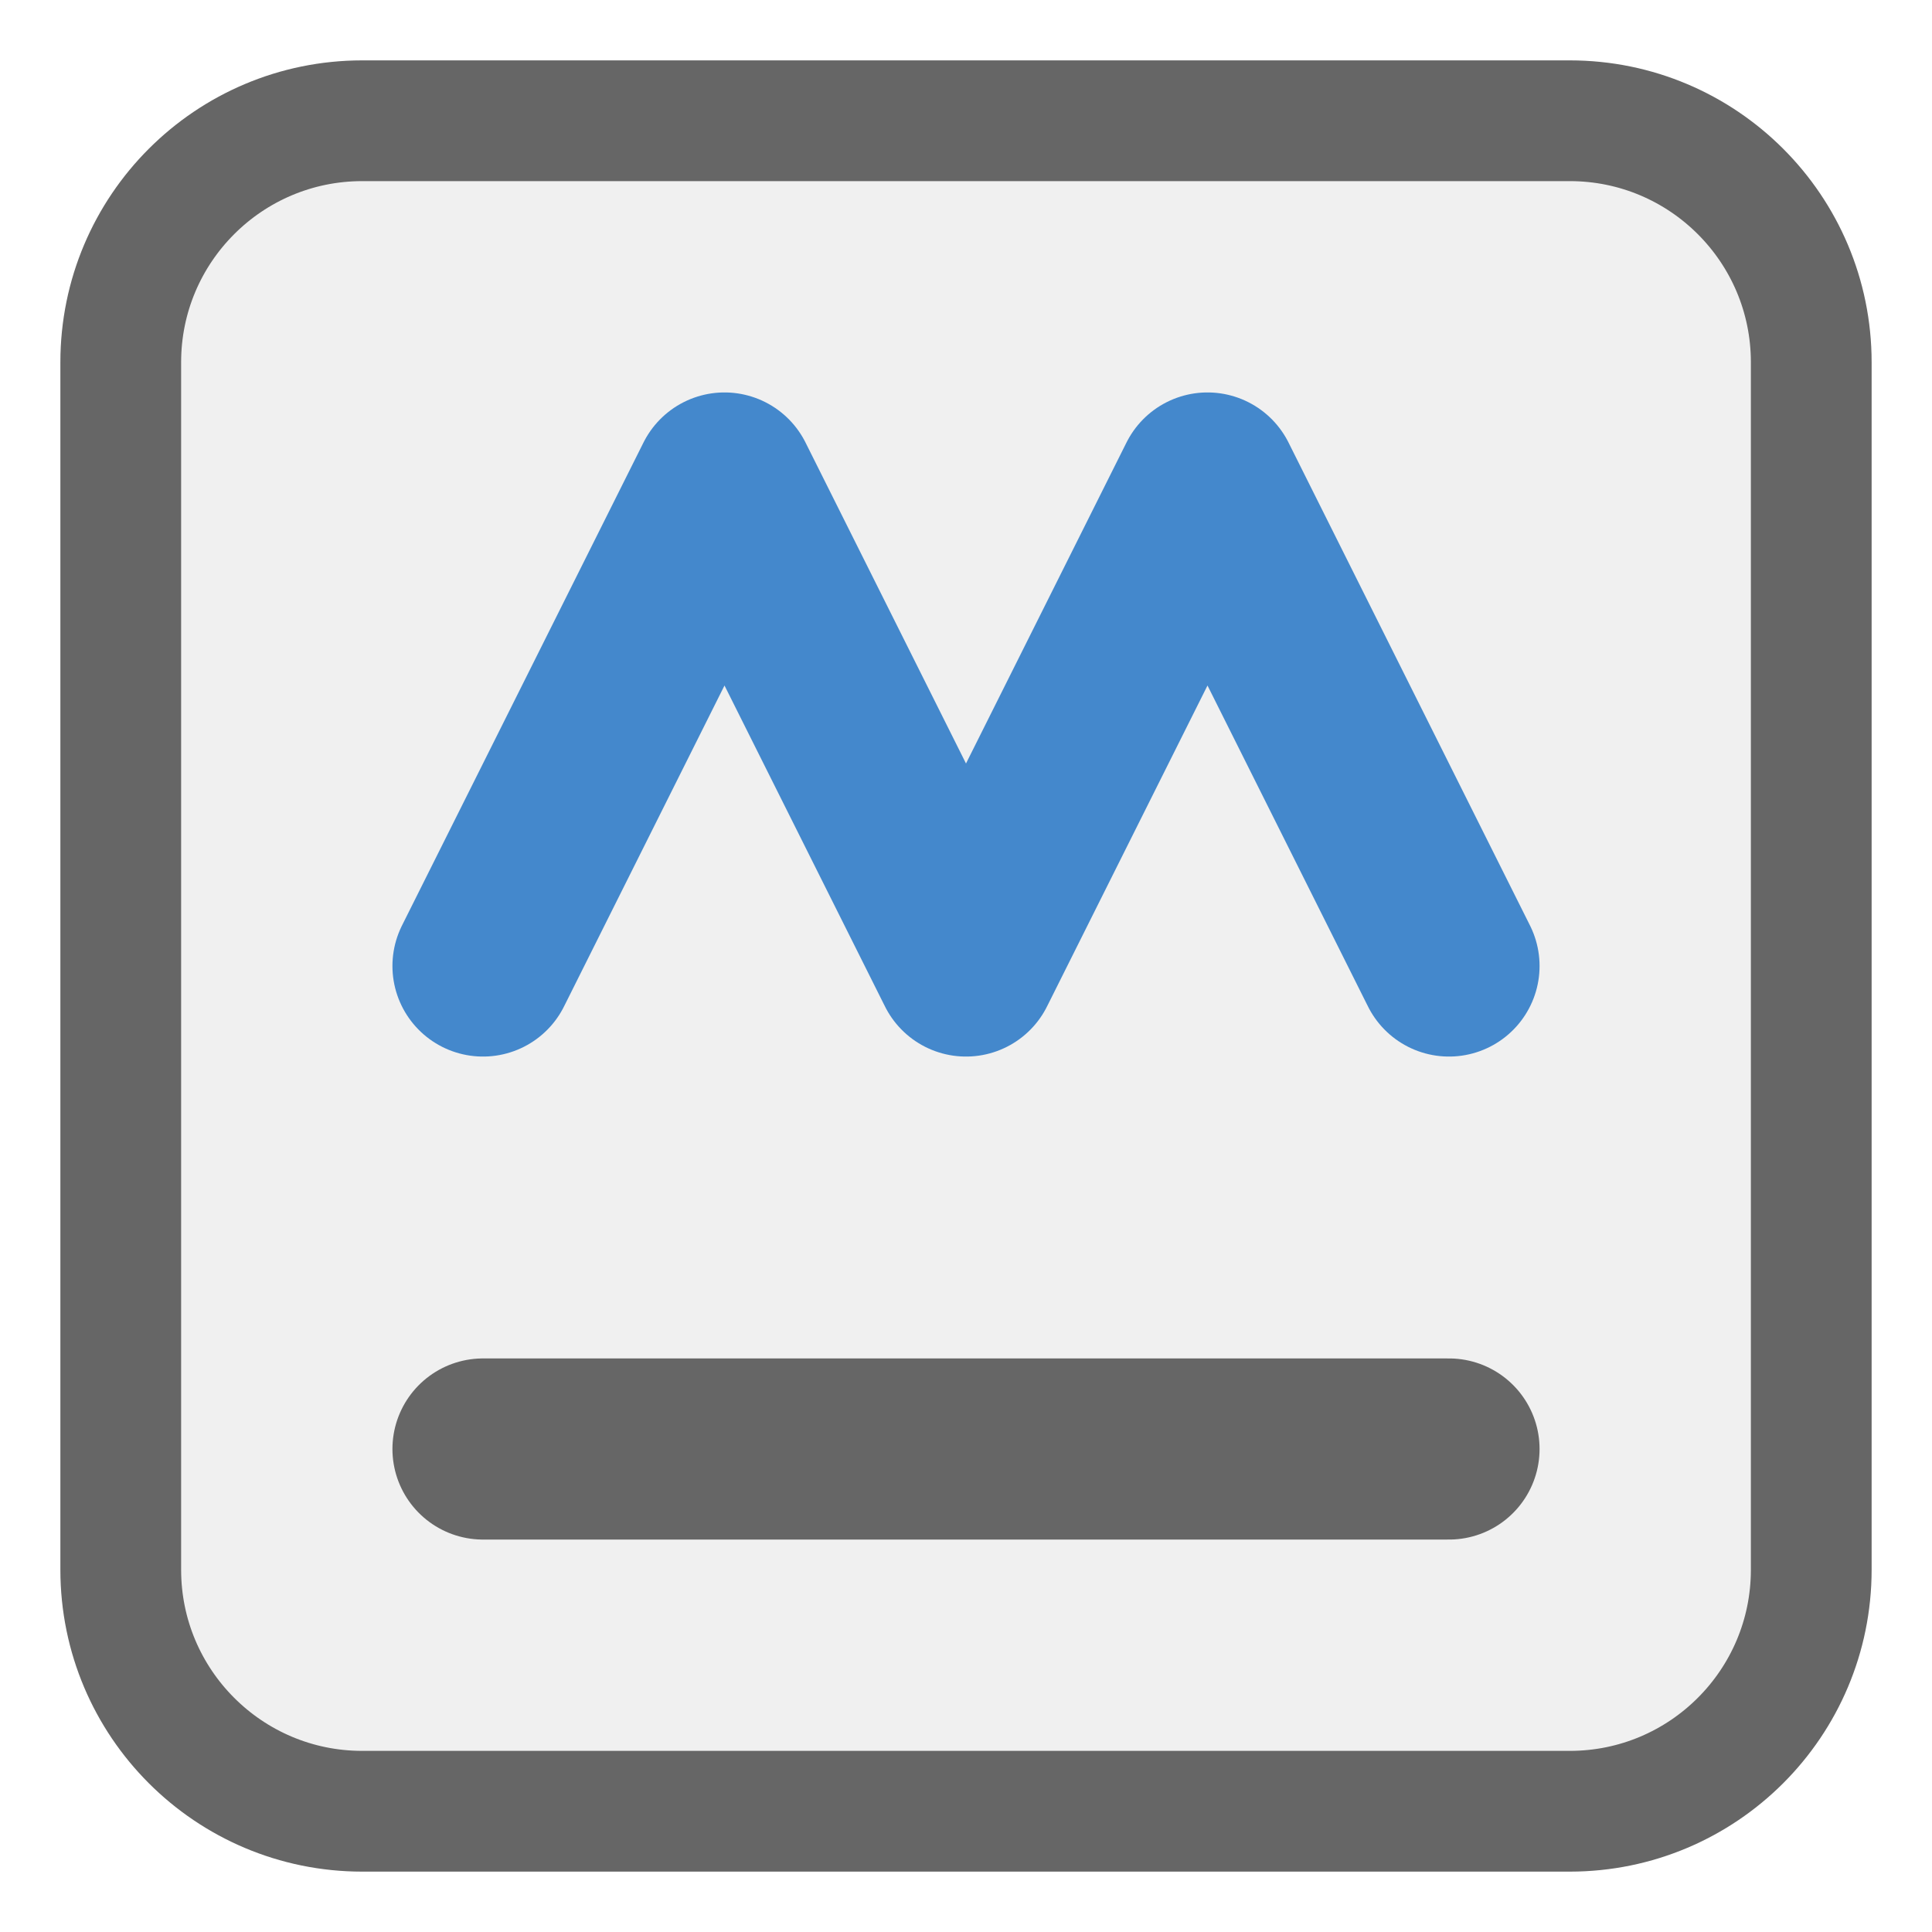
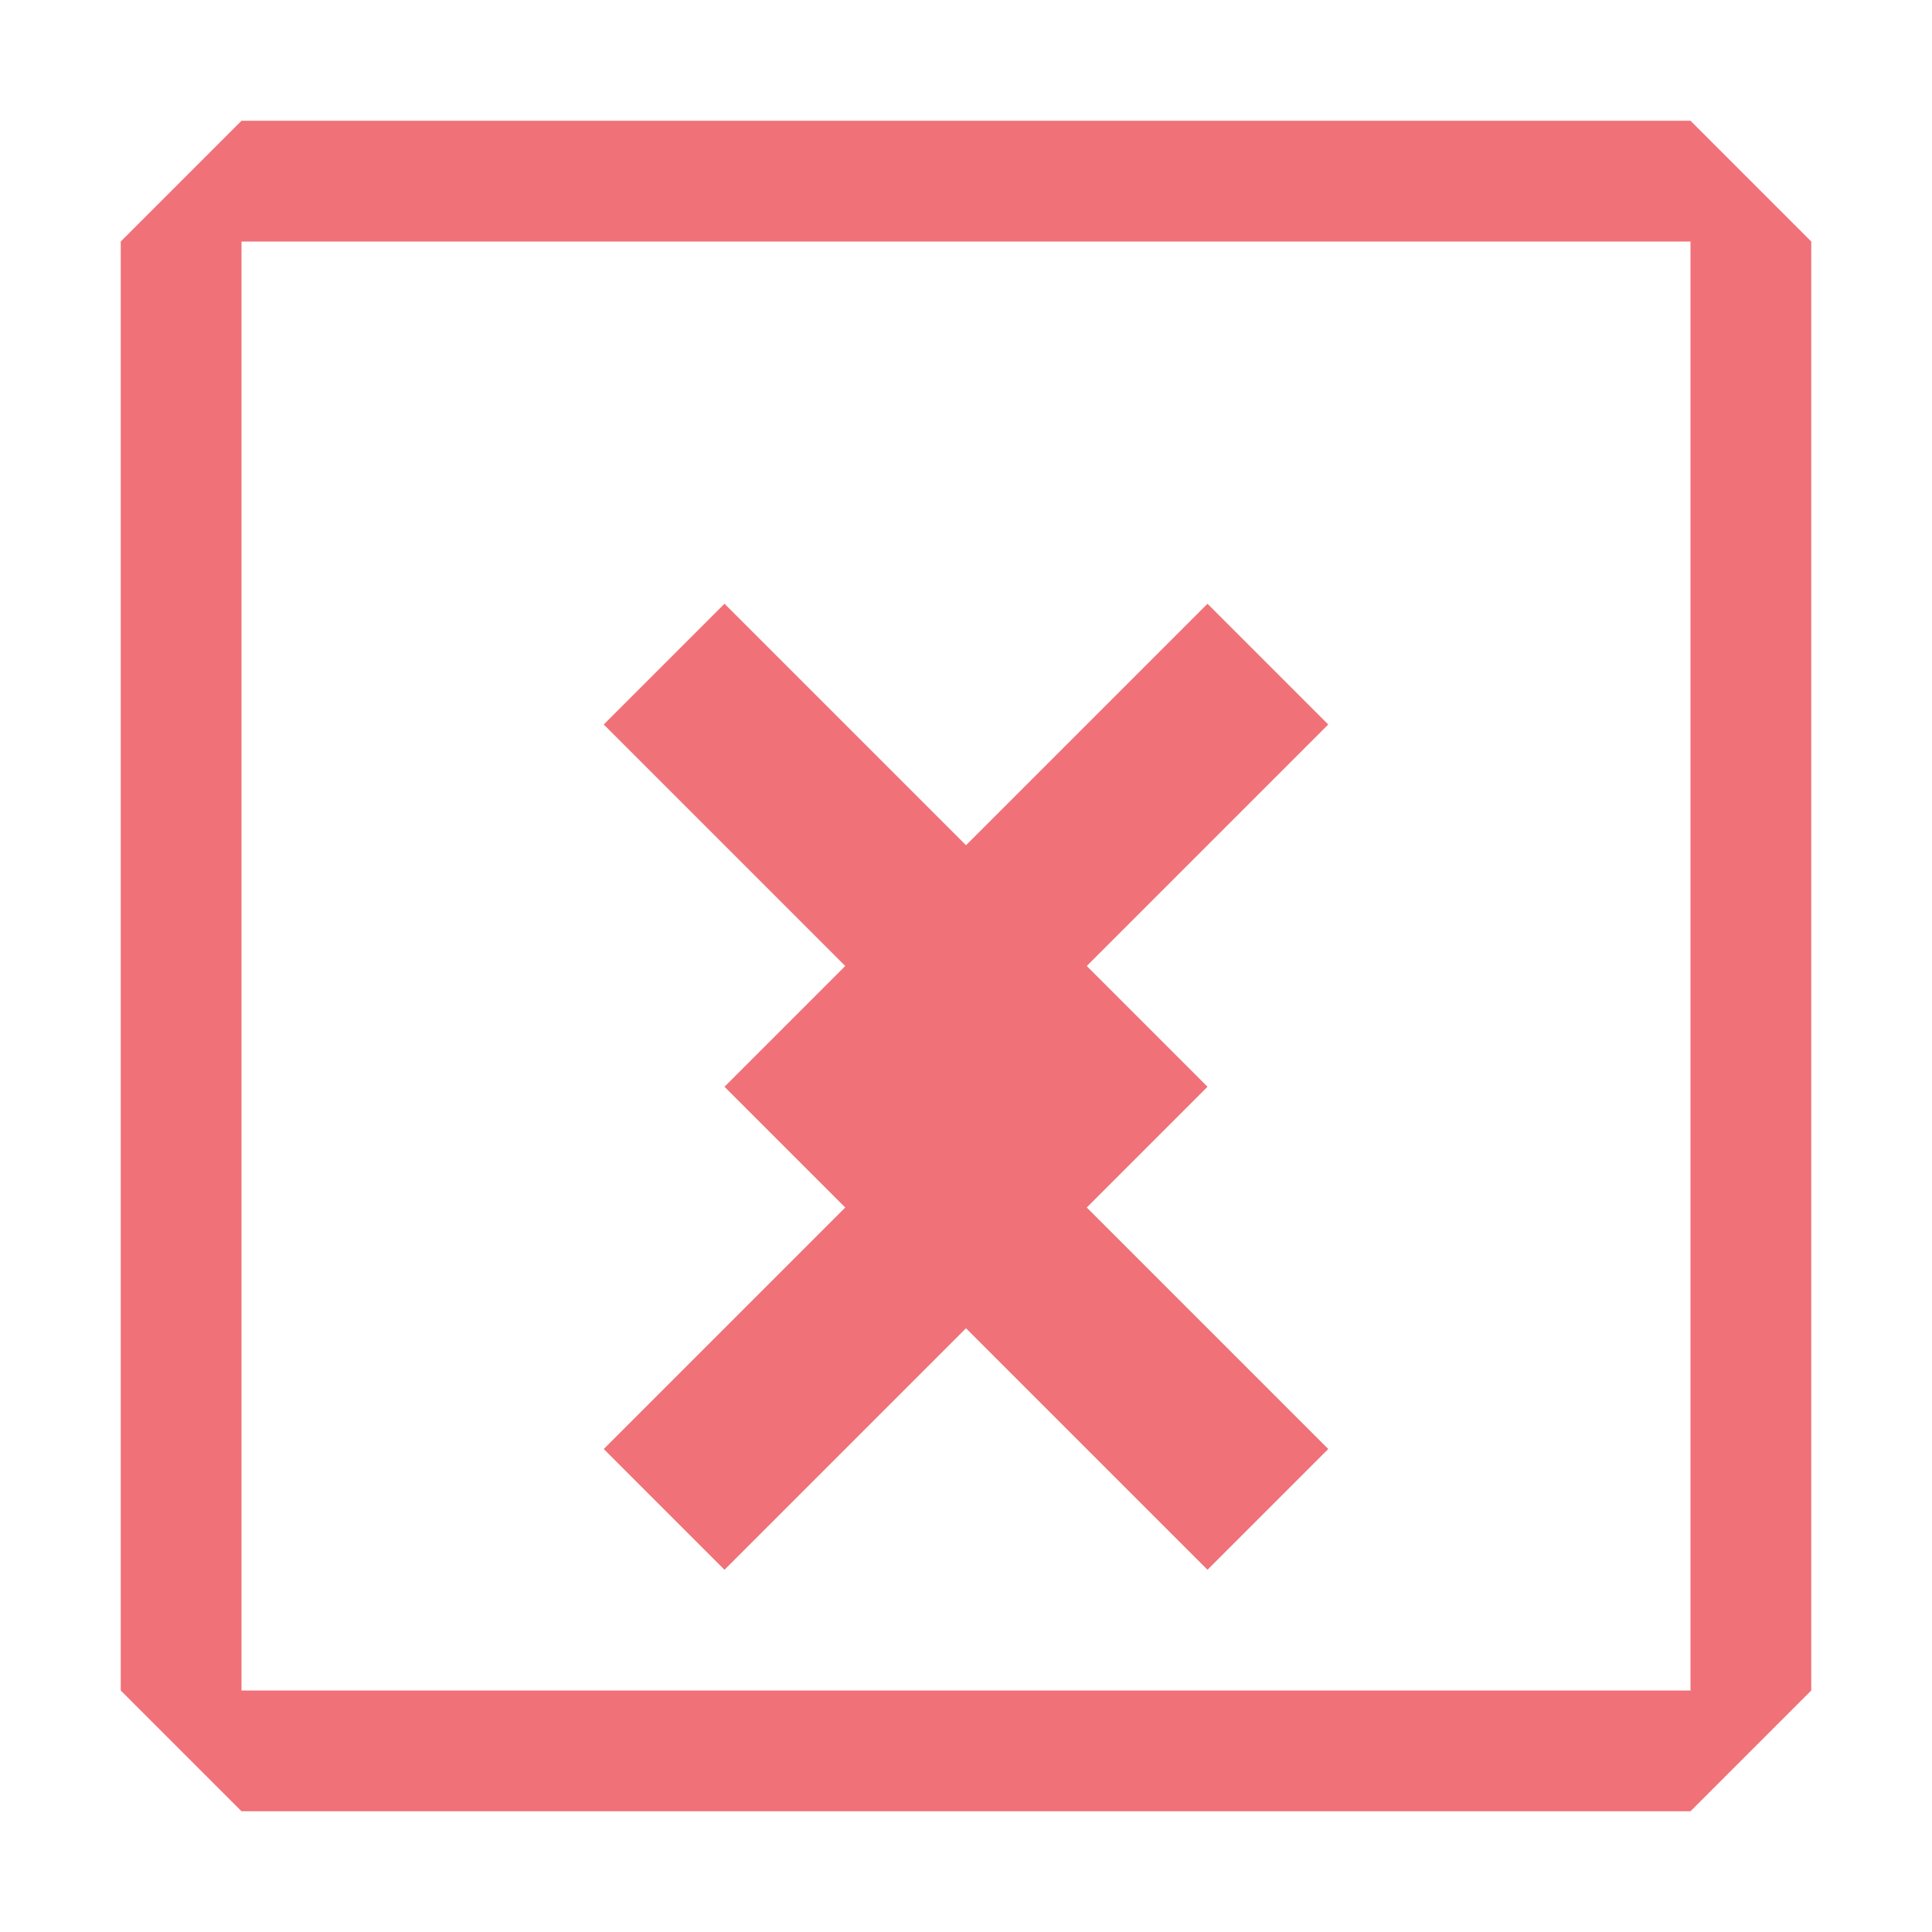
<svg xmlns="http://www.w3.org/2000/svg" width="16" height="16" viewBox="0 0 16 16">
-   <rect x="1" y="1" width="14" height="14" fill="#f0f0f0" stroke="#666666" stroke-width="1" rx="2" ry="2" />
-   <path d="M4 8 L6 4 L8 8 L10 4 L12 8" fill="none" stroke="#4488cc" stroke-width="1.5" stroke-linecap="round" stroke-linejoin="round" />
-   <path d="M4 12 L12 12" stroke="#666666" stroke-width="1.5" stroke-linecap="round" />
+   <path fill="#F07178" d="M2 1L1 2v12l1 1h12l1-1V2l-1-1H2zm0 13V2h12v12H2z" />
+   <path fill="#F07178" d="M5 6l3 3-3 3 1 1 4-4-4-4-1 1z" />
+   <path fill="#F07178" d="M11 6l-3 3 3 3-1 1-4-4 4-4 1 1z" />
</svg>
